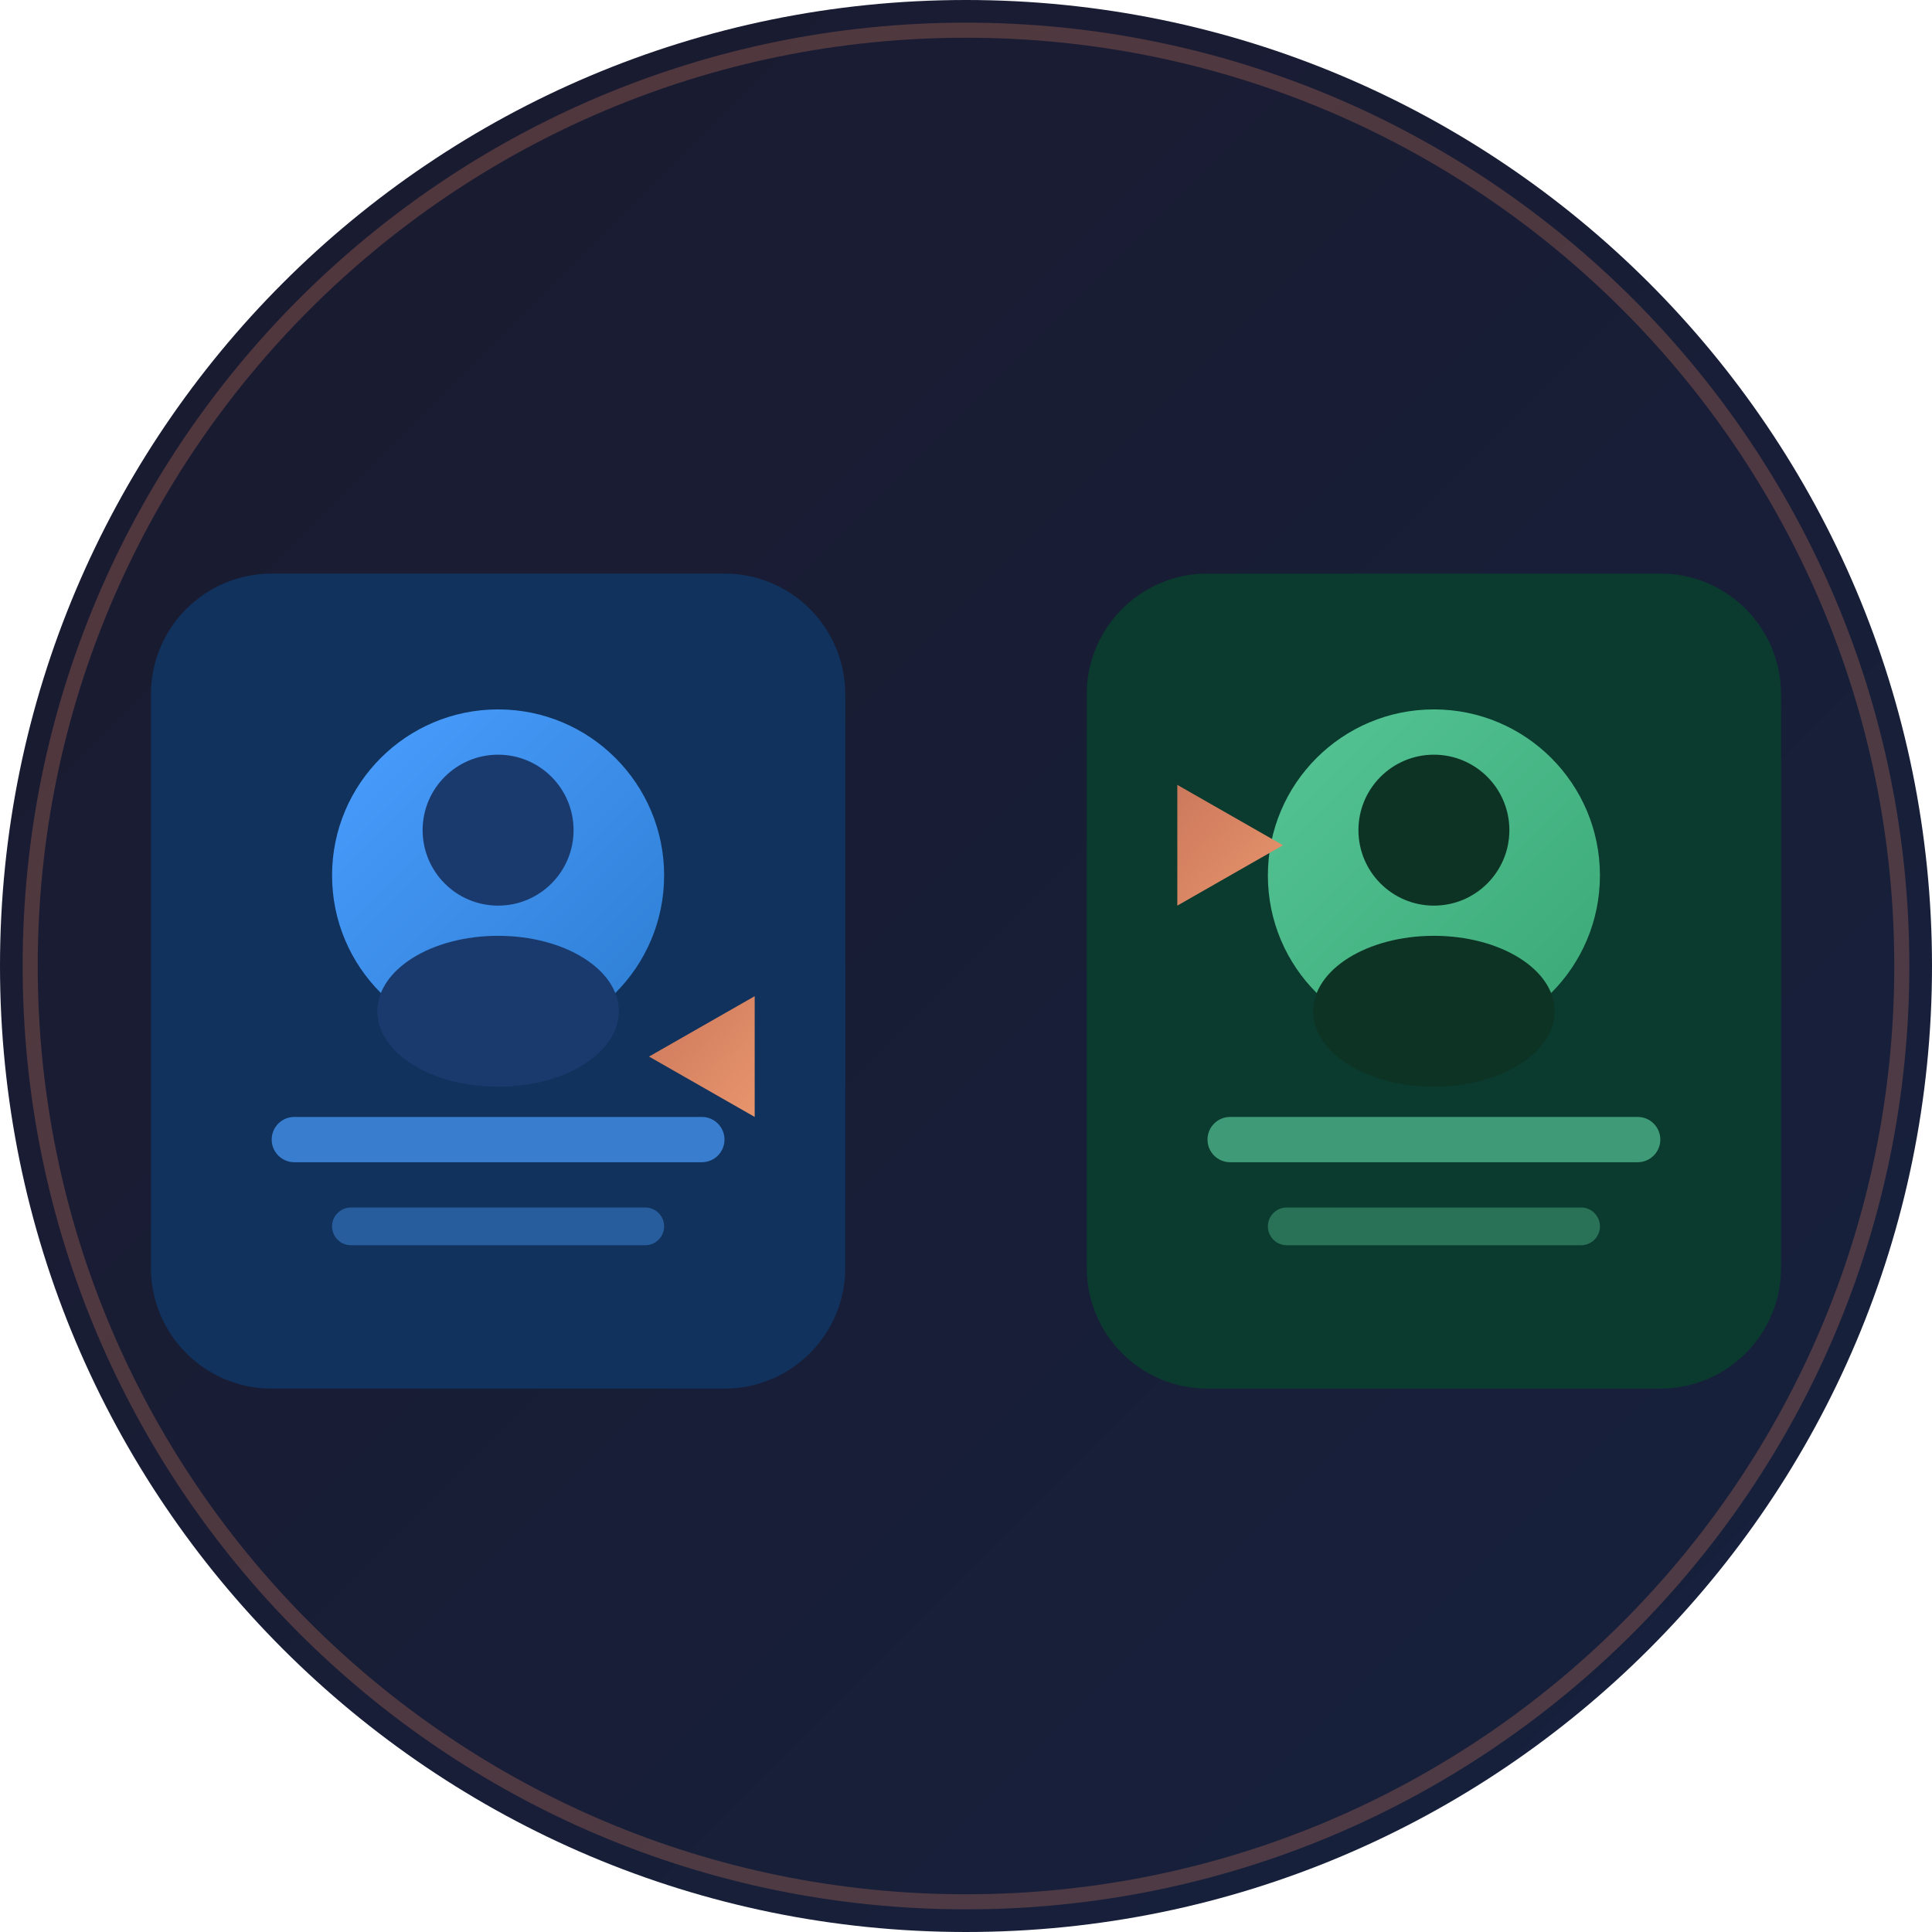
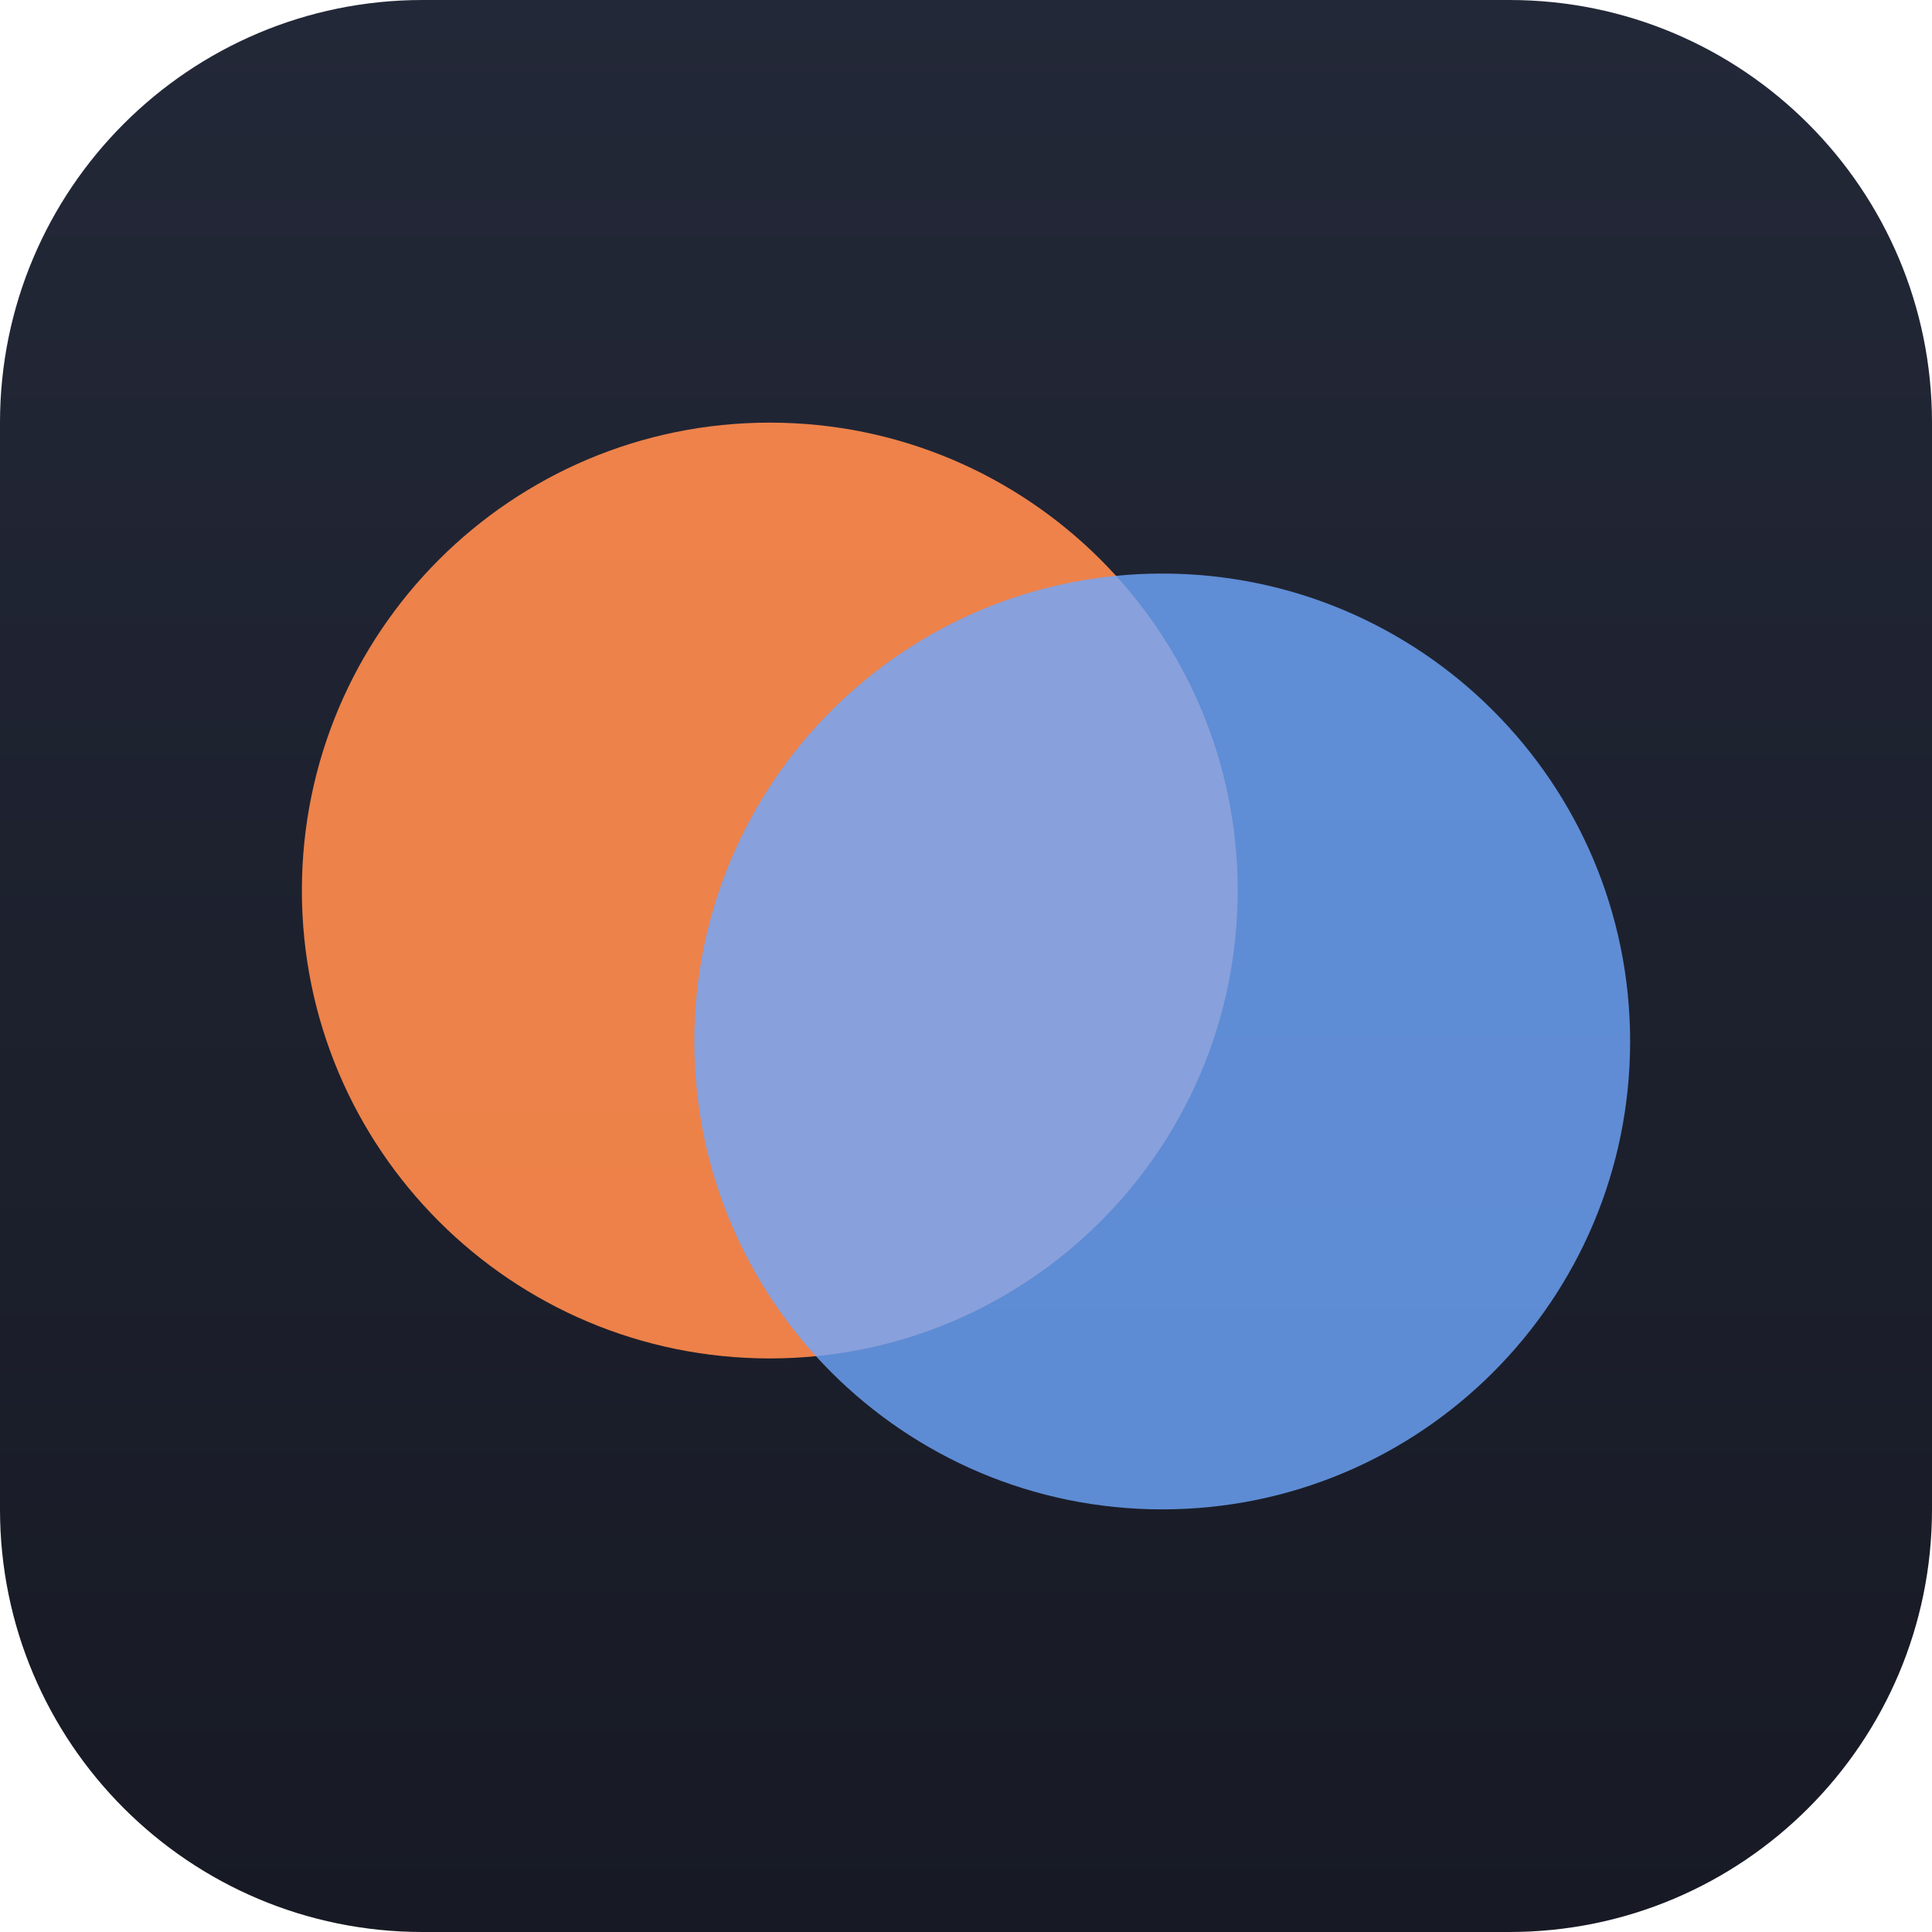
- <svg xmlns="http://www.w3.org/2000/svg" viewBox="0 0 128 128" width="128" height="128">
+ <svg xmlns="http://www.w3.org/2000/svg" width="128" height="128" viewBox="0 0 128 128">
  <defs>
-     <linearGradient id="bg" x1="0%" y1="0%" x2="100%" y2="100%">
-       <stop offset="0%" style="stop-color:#1a1a2e" />
-       <stop offset="100%" style="stop-color:#16213e" />
+     <linearGradient id="bg" x1="0" y1="0" x2="0" y2="1">
+       <stop offset="0" stop-color="#232838" />
+       <stop offset="1" stop-color="#171a24" />
    </linearGradient>
-     <linearGradient id="accent" x1="0%" y1="0%" x2="100%" y2="100%">
-       <stop offset="0%" style="stop-color:#cc785c" />
-       <stop offset="100%" style="stop-color:#e8956d" />
-     </linearGradient>
-     <linearGradient id="profile1" x1="0%" y1="0%" x2="100%" y2="100%">
-       <stop offset="0%" style="stop-color:#4a9eff" />
-       <stop offset="100%" style="stop-color:#2d7dd2" />
-     </linearGradient>
-     <linearGradient id="profile2" x1="0%" y1="0%" x2="100%" y2="100%">
-       <stop offset="0%" style="stop-color:#56c596" />
-       <stop offset="100%" style="stop-color:#3aa876" />
-     </linearGradient>
-     <clipPath id="circle-clip">
-       <circle cx="64" cy="64" r="60" />
-     </clipPath>
  </defs>
-   <circle cx="64" cy="64" r="64" fill="url(#bg)" />
-   <rect x="10" y="38" width="46" height="54" rx="8" fill="#0f3460" opacity="0.9" />
-   <circle cx="33" cy="58" r="11" fill="url(#profile1)" />
-   <circle cx="33" cy="55" r="5" fill="#1a3a6e" />
-   <ellipse cx="33" cy="67" rx="8" ry="5" fill="#1a3a6e" />
-   <rect x="18" y="74" width="30" height="3" rx="1.5" fill="#4a9eff" opacity="0.7" />
-   <rect x="22" y="80" width="22" height="2.5" rx="1.25" fill="#4a9eff" opacity="0.4" />
-   <rect x="72" y="38" width="46" height="54" rx="8" fill="#0a3d2e" opacity="0.9" />
-   <circle cx="95" cy="58" r="11" fill="url(#profile2)" />
-   <circle cx="95" cy="55" r="5" fill="#0d3325" />
-   <ellipse cx="95" cy="67" rx="8" ry="5" fill="#0d3325" />
-   <rect x="80" y="74" width="30" height="3" rx="1.5" fill="#56c596" opacity="0.7" />
-   <rect x="84" y="80" width="22" height="2.5" rx="1.25" fill="#56c596" opacity="0.4" />
-   <path d="M50 56 L78 56" stroke="url(#accent)" stroke-width="2.5" stroke-linecap="round" />
-   <polygon points="78,52 85,56 78,60" fill="url(#accent)" />
-   <path d="M78 70 L50 70" stroke="url(#accent)" stroke-width="2.5" stroke-linecap="round" />
-   <polygon points="50,66 43,70 50,74" fill="url(#accent)" />
-   <circle cx="64" cy="64" r="62" fill="none" stroke="#cc785c" stroke-width="1" opacity="0.3" />
+   <rect x="0" y="0" width="128" height="128" rx="28" fill="url(#bg)" />
+   <g>
+     <circle cx="51" cy="59" r="31" fill="#ff8a4c" fill-opacity="0.92" />
+     <circle cx="77" cy="69" r="31" fill="#6fa8ff" fill-opacity="0.80" />
+   </g>
</svg>
